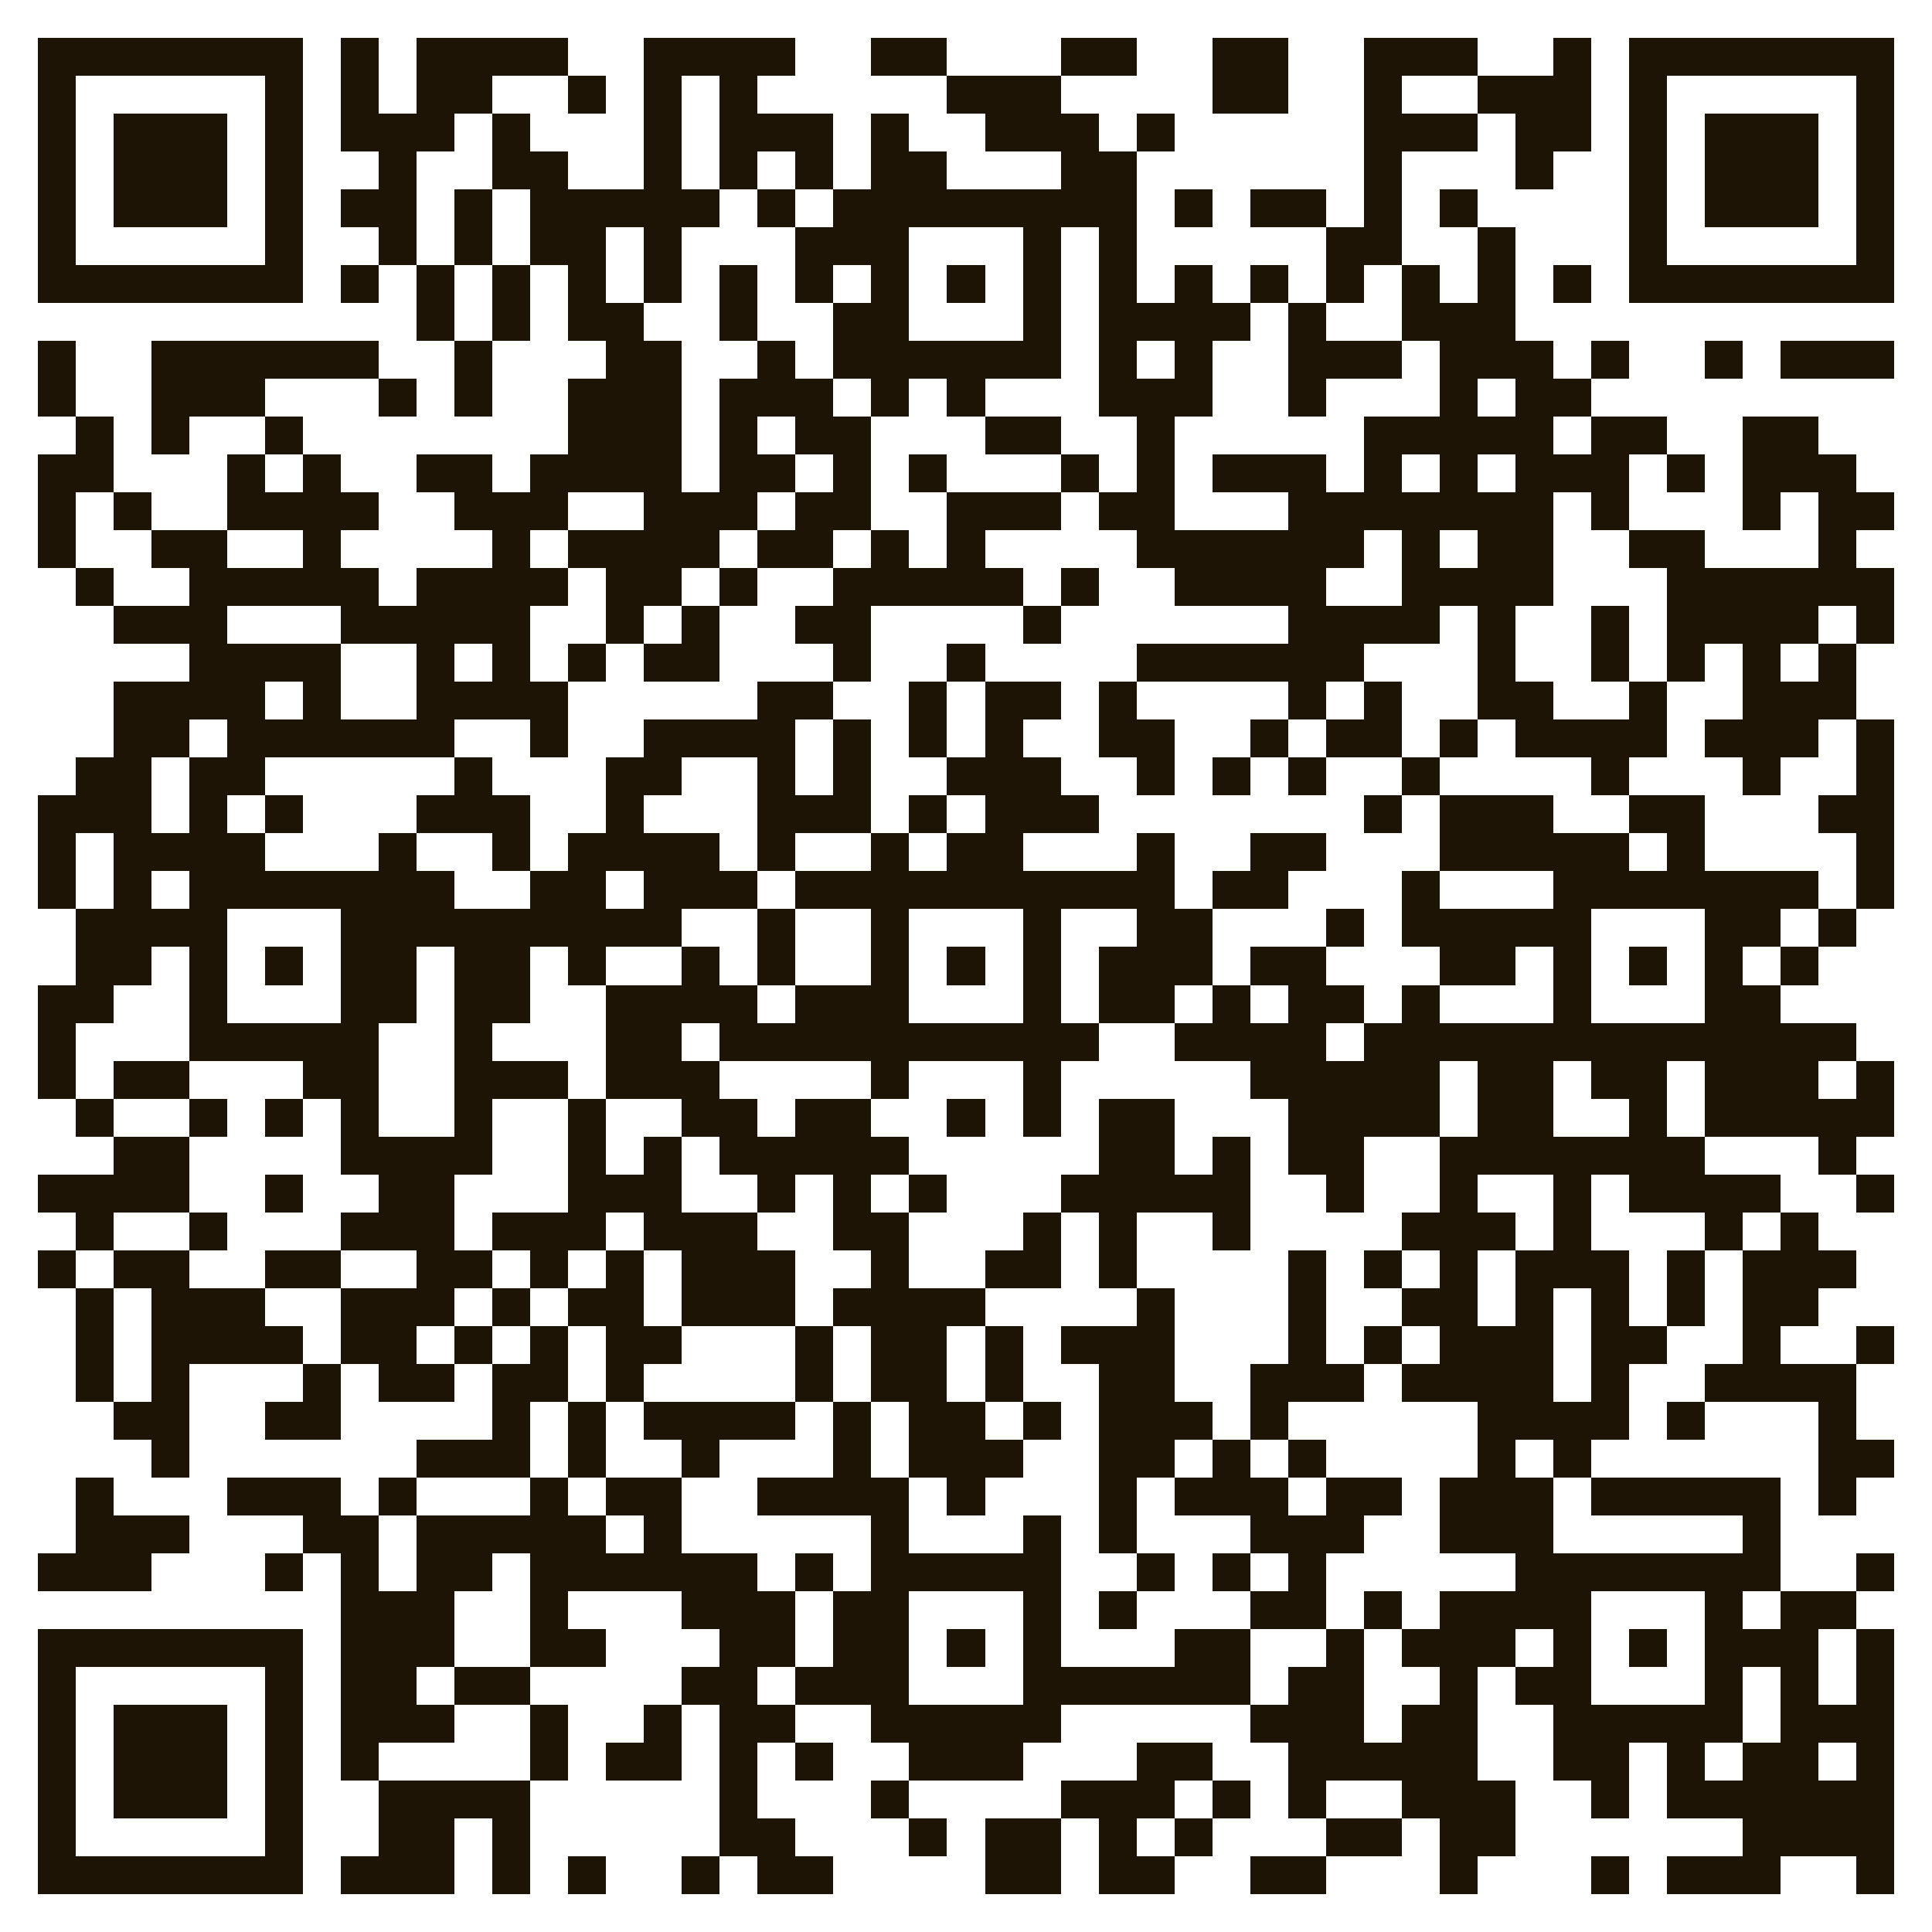
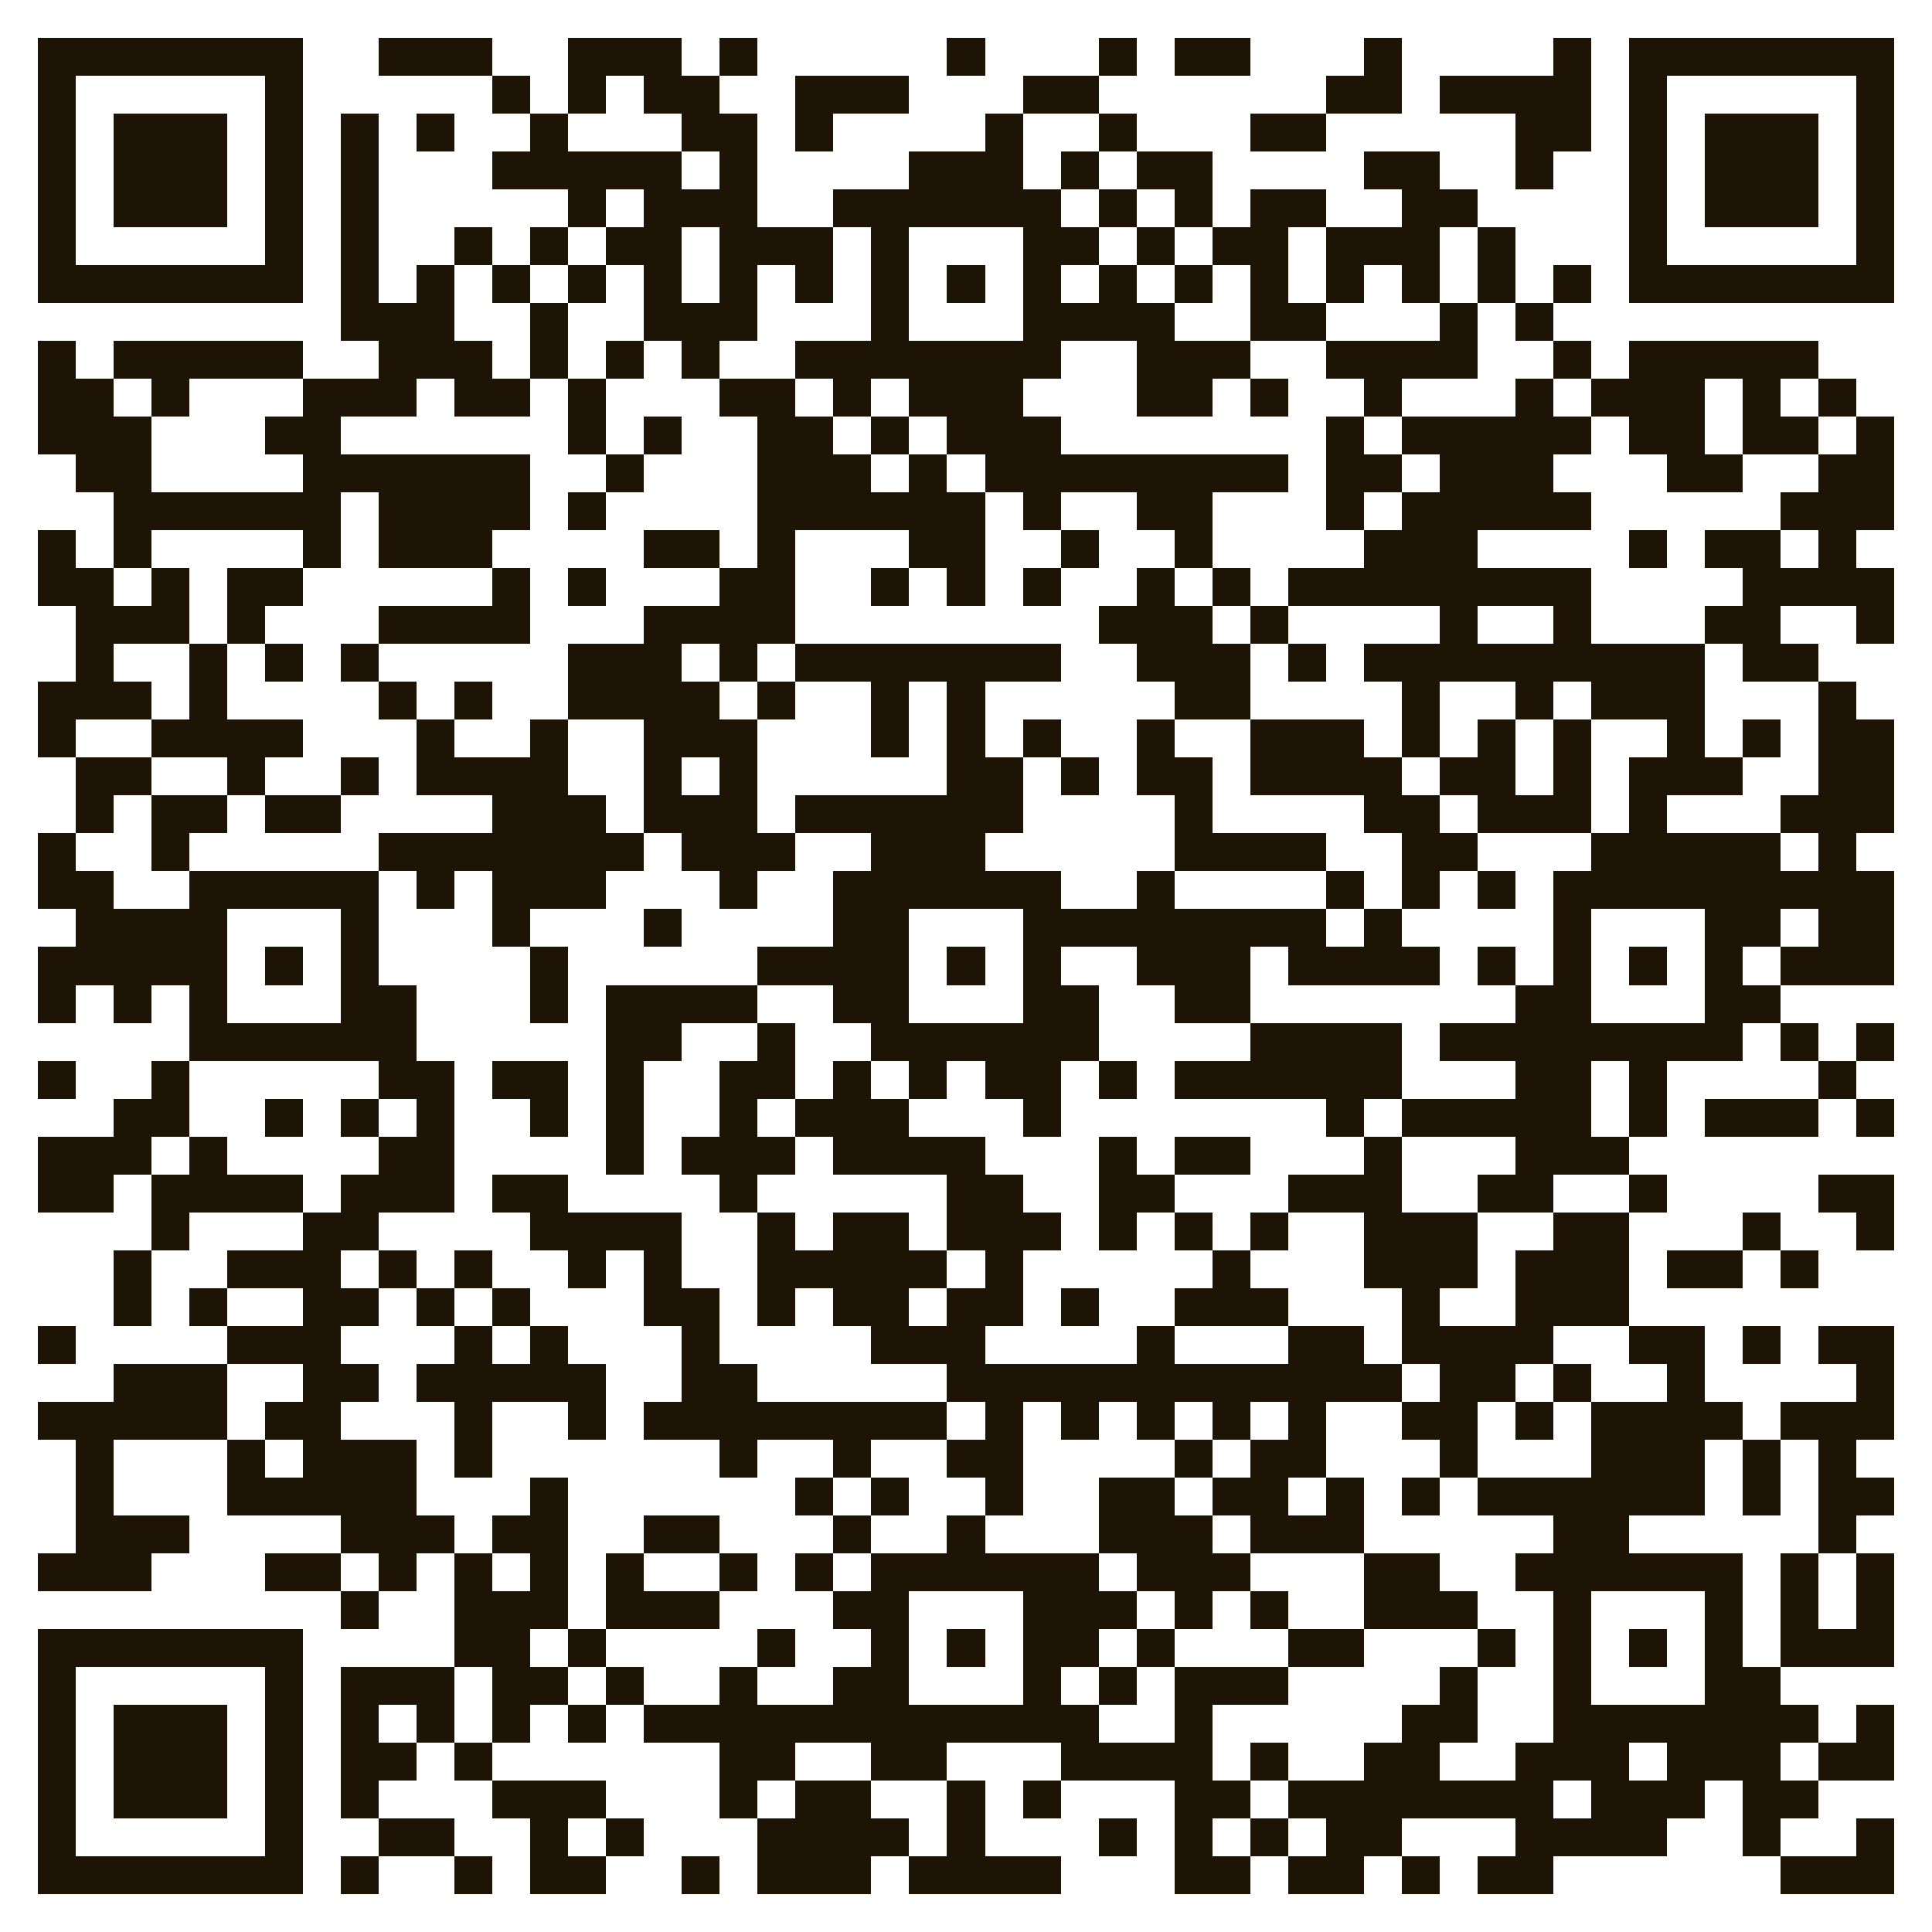
<svg xmlns="http://www.w3.org/2000/svg" viewBox="0 0 51 51" shape-rendering="crispEdges">
-   <path fill="#ffffff" d="M0 0h51v51H0z" />
-   <path stroke="#1d1406" d="M1 1.5h7m1 0h1m1 0h4m2 0h4m2 0h2m3 0h2m2 0h2m2 0h3m2 0h1m1 0h7M1 2.5h1m5 0h1m1 0h1m1 0h2m2 0h1m1 0h1m1 0h1m5 0h3m4 0h2m2 0h1m2 0h3m1 0h1m5 0h1M1 3.5h1m1 0h3m1 0h1m1 0h3m1 0h1m3 0h1m1 0h3m1 0h1m2 0h3m1 0h1m5 0h3m1 0h2m1 0h1m1 0h3m1 0h1M1 4.5h1m1 0h3m1 0h1m2 0h1m2 0h2m2 0h1m1 0h1m1 0h1m1 0h2m3 0h2m6 0h1m3 0h1m2 0h1m1 0h3m1 0h1M1 5.5h1m1 0h3m1 0h1m1 0h2m1 0h1m1 0h5m1 0h1m1 0h8m1 0h1m1 0h2m1 0h1m1 0h1m4 0h1m1 0h3m1 0h1M1 6.5h1m5 0h1m2 0h1m1 0h1m1 0h2m1 0h1m3 0h3m3 0h1m1 0h1m5 0h2m2 0h1m3 0h1m5 0h1M1 7.5h7m1 0h1m1 0h1m1 0h1m1 0h1m1 0h1m1 0h1m1 0h1m1 0h1m1 0h1m1 0h1m1 0h1m1 0h1m1 0h1m1 0h1m1 0h1m1 0h1m1 0h1m1 0h7M11 8.5h1m1 0h1m1 0h2m2 0h1m2 0h2m3 0h1m1 0h4m1 0h1m2 0h3M1 9.5h1m2 0h6m2 0h1m3 0h2m2 0h1m1 0h6m1 0h1m1 0h1m2 0h3m1 0h3m1 0h1m2 0h1m1 0h3M1 10.5h1m2 0h3m3 0h1m1 0h1m2 0h3m1 0h3m1 0h1m1 0h1m3 0h3m2 0h1m3 0h1m1 0h2M2 11.5h1m1 0h1m2 0h1m7 0h3m1 0h1m1 0h2m3 0h2m2 0h1m5 0h5m1 0h2m2 0h2M1 12.5h2m3 0h1m1 0h1m2 0h2m1 0h4m1 0h2m1 0h1m1 0h1m3 0h1m1 0h1m1 0h3m1 0h1m1 0h1m1 0h3m1 0h1m1 0h3M1 13.5h1m1 0h1m2 0h4m2 0h3m2 0h3m1 0h2m2 0h3m1 0h2m3 0h7m1 0h1m3 0h1m1 0h2M1 14.5h1m2 0h2m2 0h1m4 0h1m1 0h4m1 0h2m1 0h1m1 0h1m4 0h6m1 0h1m1 0h2m2 0h2m3 0h1M2 15.5h1m2 0h5m1 0h4m1 0h2m1 0h1m2 0h5m1 0h1m2 0h4m2 0h4m3 0h6M3 16.5h3m3 0h5m2 0h1m1 0h1m2 0h2m4 0h1m6 0h4m1 0h1m2 0h1m1 0h4m1 0h1M5 17.5h4m2 0h1m1 0h1m1 0h1m1 0h2m3 0h1m2 0h1m4 0h6m3 0h1m2 0h1m1 0h1m1 0h1m1 0h1M3 18.5h4m1 0h1m2 0h4m5 0h2m2 0h1m1 0h2m1 0h1m4 0h1m1 0h1m2 0h2m2 0h1m2 0h3M3 19.5h2m1 0h6m2 0h1m2 0h4m1 0h1m1 0h1m1 0h1m2 0h2m2 0h1m1 0h2m1 0h1m1 0h4m1 0h3m1 0h1M2 20.5h2m1 0h2m5 0h1m3 0h2m2 0h1m1 0h1m2 0h3m2 0h1m1 0h1m1 0h1m2 0h1m4 0h1m3 0h1m2 0h1M1 21.5h3m1 0h1m1 0h1m3 0h3m2 0h1m3 0h3m1 0h1m1 0h3m7 0h1m1 0h3m2 0h2m3 0h2M1 22.5h1m1 0h4m3 0h1m2 0h1m1 0h4m1 0h1m2 0h1m1 0h2m3 0h1m2 0h2m3 0h5m1 0h1m4 0h1M1 23.5h1m1 0h1m1 0h7m2 0h2m1 0h3m1 0h10m1 0h2m3 0h1m3 0h7m1 0h1M2 24.5h4m3 0h9m2 0h1m2 0h1m3 0h1m2 0h2m3 0h1m1 0h5m3 0h2m1 0h1M2 25.5h2m1 0h1m1 0h1m1 0h2m1 0h2m1 0h1m2 0h1m1 0h1m2 0h1m1 0h1m1 0h1m1 0h3m1 0h2m3 0h2m1 0h1m1 0h1m1 0h1m1 0h1M1 26.5h2m2 0h1m3 0h2m1 0h2m2 0h4m1 0h3m3 0h1m1 0h2m1 0h1m1 0h2m1 0h1m3 0h1m3 0h2M1 27.5h1m3 0h5m2 0h1m3 0h2m1 0h10m2 0h4m1 0h13M1 28.5h1m1 0h2m3 0h2m2 0h3m1 0h3m4 0h1m3 0h1m5 0h5m1 0h2m1 0h2m1 0h3m1 0h1M2 29.5h1m2 0h1m1 0h1m1 0h1m2 0h1m2 0h1m2 0h2m1 0h2m2 0h1m1 0h1m1 0h2m3 0h4m1 0h2m2 0h1m1 0h5M3 30.5h2m4 0h4m2 0h1m1 0h1m1 0h5m5 0h2m1 0h1m1 0h2m2 0h7m3 0h1M1 31.5h4m2 0h1m2 0h2m3 0h3m2 0h1m1 0h1m1 0h1m3 0h5m2 0h1m2 0h1m2 0h1m1 0h4m2 0h1M2 32.5h1m2 0h1m3 0h3m1 0h3m1 0h3m2 0h2m3 0h1m1 0h1m2 0h1m4 0h3m1 0h1m3 0h1m1 0h1M1 33.5h1m1 0h2m2 0h2m2 0h2m1 0h1m1 0h1m1 0h3m2 0h1m2 0h2m1 0h1m4 0h1m1 0h1m1 0h1m1 0h3m1 0h1m1 0h3M2 34.5h1m1 0h3m2 0h3m1 0h1m1 0h2m1 0h3m1 0h4m4 0h1m3 0h1m2 0h2m1 0h1m1 0h1m1 0h1m1 0h2M2 35.5h1m1 0h4m1 0h2m1 0h1m1 0h1m1 0h2m3 0h1m1 0h2m1 0h1m1 0h3m3 0h1m1 0h1m1 0h3m1 0h2m2 0h1m2 0h1M2 36.5h1m1 0h1m3 0h1m1 0h2m1 0h2m1 0h1m4 0h1m1 0h2m1 0h1m2 0h2m2 0h3m1 0h4m1 0h1m2 0h4M3 37.5h2m2 0h2m4 0h1m1 0h1m1 0h4m1 0h1m1 0h2m1 0h1m1 0h3m1 0h1m5 0h4m1 0h1m3 0h1M4 38.5h1m6 0h3m1 0h1m2 0h1m3 0h1m1 0h3m2 0h2m1 0h1m1 0h1m4 0h1m1 0h1m6 0h2M2 39.5h1m3 0h3m1 0h1m3 0h1m1 0h2m2 0h4m1 0h1m3 0h1m1 0h3m1 0h2m1 0h3m1 0h5m1 0h1M2 40.5h3m3 0h2m1 0h5m1 0h1m5 0h1m3 0h1m1 0h1m3 0h3m2 0h3m5 0h1M1 41.5h3m3 0h1m1 0h1m1 0h2m1 0h6m1 0h1m1 0h5m2 0h1m1 0h1m1 0h1m5 0h7m2 0h1M9 42.5h3m2 0h1m3 0h3m1 0h2m3 0h1m1 0h1m3 0h2m1 0h1m1 0h4m3 0h1m1 0h2M1 43.5h7m1 0h3m2 0h2m3 0h2m1 0h2m1 0h1m1 0h1m3 0h2m2 0h1m1 0h3m1 0h1m1 0h1m1 0h3m1 0h1M1 44.5h1m5 0h1m1 0h2m1 0h2m4 0h2m1 0h3m3 0h6m1 0h2m2 0h1m1 0h2m3 0h1m1 0h1m1 0h1M1 45.5h1m1 0h3m1 0h1m1 0h3m2 0h1m2 0h1m1 0h2m2 0h5m5 0h3m1 0h2m2 0h5m1 0h3M1 46.5h1m1 0h3m1 0h1m1 0h1m4 0h1m1 0h2m1 0h1m1 0h1m2 0h3m3 0h2m2 0h5m2 0h2m1 0h1m1 0h2m1 0h1M1 47.5h1m1 0h3m1 0h1m2 0h4m5 0h1m3 0h1m4 0h3m1 0h1m1 0h1m2 0h3m2 0h1m1 0h6M1 48.5h1m5 0h1m2 0h2m1 0h1m5 0h2m3 0h1m1 0h2m1 0h1m1 0h1m3 0h2m1 0h2m6 0h4M1 49.5h7m1 0h3m1 0h1m1 0h1m2 0h1m1 0h2m4 0h2m1 0h2m2 0h2m3 0h1m3 0h1m1 0h3m2 0h1" />
+   <rect width="51" height="51" fill="#ffffff" />
+   <path fill="#1d1406" d="M1 1h1v1h-1zM2 1h1v1h-1zM3 1h1v1h-1zM4 1h1v1h-1zM5 1h1v1h-1zM6 1h1v1h-1zM7 1h1v1h-1zM10 1h1v1h-1zM11 1h1v1h-1zM12 1h1v1h-1zM15 1h1v1h-1zM16 1h1v1h-1zM17 1h1v1h-1zM19 1h1v1h-1zM25 1h1v1h-1zM29 1h1v1h-1zM31 1h1v1h-1zM32 1h1v1h-1zM36 1h1v1h-1zM41 1h1v1h-1zM43 1h1v1h-1zM44 1h1v1h-1zM45 1h1v1h-1zM46 1h1v1h-1zM47 1h1v1h-1zM48 1h1v1h-1zM49 1h1v1h-1zM1 2h1v1h-1zM7 2h1v1h-1zM13 2h1v1h-1zM15 2h1v1h-1zM17 2h1v1h-1zM18 2h1v1h-1zM21 2h1v1h-1zM22 2h1v1h-1zM23 2h1v1h-1zM27 2h1v1h-1zM28 2h1v1h-1zM35 2h1v1h-1zM36 2h1v1h-1zM38 2h1v1h-1zM39 2h1v1h-1zM40 2h1v1h-1zM41 2h1v1h-1zM43 2h1v1h-1zM49 2h1v1h-1zM1 3h1v1h-1zM3 3h1v1h-1zM4 3h1v1h-1zM5 3h1v1h-1zM7 3h1v1h-1zM9 3h1v1h-1zM11 3h1v1h-1zM14 3h1v1h-1zM18 3h1v1h-1zM19 3h1v1h-1zM21 3h1v1h-1zM26 3h1v1h-1zM29 3h1v1h-1zM33 3h1v1h-1zM34 3h1v1h-1zM40 3h1v1h-1zM41 3h1v1h-1zM43 3h1v1h-1zM45 3h1v1h-1zM46 3h1v1h-1zM47 3h1v1h-1zM49 3h1v1h-1zM1 4h1v1h-1zM3 4h1v1h-1zM4 4h1v1h-1zM5 4h1v1h-1zM7 4h1v1h-1zM9 4h1v1h-1zM13 4h1v1h-1zM14 4h1v1h-1zM15 4h1v1h-1zM16 4h1v1h-1zM17 4h1v1h-1zM19 4h1v1h-1zM24 4h1v1h-1zM25 4h1v1h-1zM26 4h1v1h-1zM28 4h1v1h-1zM30 4h1v1h-1zM31 4h1v1h-1zM36 4h1v1h-1zM37 4h1v1h-1zM40 4h1v1h-1zM43 4h1v1h-1zM45 4h1v1h-1zM46 4h1v1h-1zM47 4h1v1h-1zM49 4h1v1h-1zM1 5h1v1h-1zM3 5h1v1h-1zM4 5h1v1h-1zM5 5h1v1h-1zM7 5h1v1h-1zM9 5h1v1h-1zM15 5h1v1h-1zM17 5h1v1h-1zM18 5h1v1h-1zM19 5h1v1h-1zM22 5h1v1h-1zM23 5h1v1h-1zM24 5h1v1h-1zM25 5h1v1h-1zM26 5h1v1h-1zM27 5h1v1h-1zM29 5h1v1h-1zM31 5h1v1h-1zM33 5h1v1h-1zM34 5h1v1h-1zM37 5h1v1h-1zM38 5h1v1h-1zM43 5h1v1h-1zM45 5h1v1h-1zM46 5h1v1h-1zM47 5h1v1h-1zM49 5h1v1h-1zM1 6h1v1h-1zM7 6h1v1h-1zM9 6h1v1h-1zM12 6h1v1h-1zM14 6h1v1h-1zM16 6h1v1h-1zM17 6h1v1h-1zM19 6h1v1h-1zM20 6h1v1h-1zM21 6h1v1h-1zM23 6h1v1h-1zM27 6h1v1h-1zM28 6h1v1h-1zM30 6h1v1h-1zM32 6h1v1h-1zM33 6h1v1h-1zM35 6h1v1h-1zM36 6h1v1h-1zM37 6h1v1h-1zM39 6h1v1h-1zM43 6h1v1h-1zM49 6h1v1h-1zM1 7h1v1h-1zM2 7h1v1h-1zM3 7h1v1h-1zM4 7h1v1h-1zM5 7h1v1h-1zM6 7h1v1h-1zM7 7h1v1h-1zM9 7h1v1h-1zM11 7h1v1h-1zM13 7h1v1h-1zM15 7h1v1h-1zM17 7h1v1h-1zM19 7h1v1h-1zM21 7h1v1h-1zM23 7h1v1h-1zM25 7h1v1h-1zM27 7h1v1h-1zM29 7h1v1h-1zM31 7h1v1h-1zM33 7h1v1h-1zM35 7h1v1h-1zM37 7h1v1h-1zM39 7h1v1h-1zM41 7h1v1h-1zM43 7h1v1h-1zM44 7h1v1h-1zM45 7h1v1h-1zM46 7h1v1h-1zM47 7h1v1h-1zM48 7h1v1h-1zM49 7h1v1h-1zM9 8h1v1h-1zM10 8h1v1h-1zM11 8h1v1h-1zM14 8h1v1h-1zM17 8h1v1h-1zM18 8h1v1h-1zM19 8h1v1h-1zM23 8h1v1h-1zM27 8h1v1h-1zM28 8h1v1h-1zM29 8h1v1h-1zM30 8h1v1h-1zM33 8h1v1h-1zM34 8h1v1h-1zM38 8h1v1h-1zM40 8h1v1h-1zM1 9h1v1h-1zM3 9h1v1h-1zM4 9h1v1h-1zM5 9h1v1h-1zM6 9h1v1h-1zM7 9h1v1h-1zM10 9h1v1h-1zM11 9h1v1h-1zM12 9h1v1h-1zM14 9h1v1h-1zM16 9h1v1h-1zM18 9h1v1h-1zM21 9h1v1h-1zM22 9h1v1h-1zM23 9h1v1h-1zM24 9h1v1h-1zM25 9h1v1h-1zM26 9h1v1h-1zM27 9h1v1h-1zM30 9h1v1h-1zM31 9h1v1h-1zM32 9h1v1h-1zM35 9h1v1h-1zM36 9h1v1h-1zM37 9h1v1h-1zM38 9h1v1h-1zM41 9h1v1h-1zM43 9h1v1h-1zM44 9h1v1h-1zM45 9h1v1h-1zM46 9h1v1h-1zM47 9h1v1h-1zM1 10h1v1h-1zM2 10h1v1h-1zM4 10h1v1h-1zM8 10h1v1h-1zM9 10h1v1h-1zM10 10h1v1h-1zM12 10h1v1h-1zM13 10h1v1h-1zM15 10h1v1h-1zM19 10h1v1h-1zM20 10h1v1h-1zM22 10h1v1h-1zM24 10h1v1h-1zM25 10h1v1h-1zM26 10h1v1h-1zM30 10h1v1h-1zM31 10h1v1h-1zM33 10h1v1h-1zM36 10h1v1h-1zM40 10h1v1h-1zM42 10h1v1h-1zM43 10h1v1h-1zM44 10h1v1h-1zM46 10h1v1h-1zM48 10h1v1h-1zM1 11h1v1h-1zM2 11h1v1h-1zM3 11h1v1h-1zM7 11h1v1h-1zM8 11h1v1h-1zM15 11h1v1h-1zM17 11h1v1h-1zM20 11h1v1h-1zM21 11h1v1h-1zM23 11h1v1h-1zM25 11h1v1h-1zM26 11h1v1h-1zM27 11h1v1h-1zM35 11h1v1h-1zM37 11h1v1h-1zM38 11h1v1h-1zM39 11h1v1h-1zM40 11h1v1h-1zM41 11h1v1h-1zM43 11h1v1h-1zM44 11h1v1h-1zM46 11h1v1h-1zM47 11h1v1h-1zM49 11h1v1h-1zM2 12h1v1h-1zM3 12h1v1h-1zM8 12h1v1h-1zM9 12h1v1h-1zM10 12h1v1h-1zM11 12h1v1h-1zM12 12h1v1h-1zM13 12h1v1h-1zM16 12h1v1h-1zM20 12h1v1h-1zM21 12h1v1h-1zM22 12h1v1h-1zM24 12h1v1h-1zM26 12h1v1h-1zM27 12h1v1h-1zM28 12h1v1h-1zM29 12h1v1h-1zM30 12h1v1h-1zM31 12h1v1h-1zM32 12h1v1h-1zM33 12h1v1h-1zM35 12h1v1h-1zM36 12h1v1h-1zM38 12h1v1h-1zM39 12h1v1h-1zM40 12h1v1h-1zM44 12h1v1h-1zM45 12h1v1h-1zM48 12h1v1h-1zM49 12h1v1h-1zM3 13h1v1h-1zM4 13h1v1h-1zM5 13h1v1h-1zM6 13h1v1h-1zM7 13h1v1h-1zM8 13h1v1h-1zM10 13h1v1h-1zM11 13h1v1h-1zM12 13h1v1h-1zM13 13h1v1h-1zM15 13h1v1h-1zM20 13h1v1h-1zM21 13h1v1h-1zM22 13h1v1h-1zM23 13h1v1h-1zM24 13h1v1h-1zM25 13h1v1h-1zM27 13h1v1h-1zM30 13h1v1h-1zM31 13h1v1h-1zM35 13h1v1h-1zM37 13h1v1h-1zM38 13h1v1h-1zM39 13h1v1h-1zM40 13h1v1h-1zM41 13h1v1h-1zM47 13h1v1h-1zM48 13h1v1h-1zM49 13h1v1h-1zM1 14h1v1h-1zM3 14h1v1h-1zM8 14h1v1h-1zM10 14h1v1h-1zM11 14h1v1h-1zM12 14h1v1h-1zM17 14h1v1h-1zM18 14h1v1h-1zM20 14h1v1h-1zM24 14h1v1h-1zM25 14h1v1h-1zM28 14h1v1h-1zM31 14h1v1h-1zM36 14h1v1h-1zM37 14h1v1h-1zM38 14h1v1h-1zM43 14h1v1h-1zM45 14h1v1h-1zM46 14h1v1h-1zM48 14h1v1h-1zM1 15h1v1h-1zM2 15h1v1h-1zM4 15h1v1h-1zM6 15h1v1h-1zM7 15h1v1h-1zM13 15h1v1h-1zM15 15h1v1h-1zM19 15h1v1h-1zM20 15h1v1h-1zM23 15h1v1h-1zM25 15h1v1h-1zM27 15h1v1h-1zM30 15h1v1h-1zM32 15h1v1h-1zM34 15h1v1h-1zM35 15h1v1h-1zM36 15h1v1h-1zM37 15h1v1h-1zM38 15h1v1h-1zM39 15h1v1h-1zM40 15h1v1h-1zM41 15h1v1h-1zM46 15h1v1h-1zM47 15h1v1h-1zM48 15h1v1h-1zM49 15h1v1h-1zM2 16h1v1h-1zM3 16h1v1h-1zM4 16h1v1h-1zM6 16h1v1h-1zM10 16h1v1h-1zM11 16h1v1h-1zM12 16h1v1h-1zM13 16h1v1h-1zM17 16h1v1h-1zM18 16h1v1h-1zM19 16h1v1h-1zM20 16h1v1h-1zM29 16h1v1h-1zM30 16h1v1h-1zM31 16h1v1h-1zM33 16h1v1h-1zM38 16h1v1h-1zM41 16h1v1h-1zM45 16h1v1h-1zM46 16h1v1h-1zM49 16h1v1h-1zM2 17h1v1h-1zM5 17h1v1h-1zM7 17h1v1h-1zM9 17h1v1h-1zM15 17h1v1h-1zM16 17h1v1h-1zM17 17h1v1h-1zM19 17h1v1h-1zM21 17h1v1h-1zM22 17h1v1h-1zM23 17h1v1h-1zM24 17h1v1h-1zM25 17h1v1h-1zM26 17h1v1h-1zM27 17h1v1h-1zM30 17h1v1h-1zM31 17h1v1h-1zM32 17h1v1h-1zM34 17h1v1h-1zM36 17h1v1h-1zM37 17h1v1h-1zM38 17h1v1h-1zM39 17h1v1h-1zM40 17h1v1h-1zM41 17h1v1h-1zM42 17h1v1h-1zM43 17h1v1h-1zM44 17h1v1h-1zM46 17h1v1h-1zM47 17h1v1h-1zM1 18h1v1h-1zM2 18h1v1h-1zM3 18h1v1h-1zM5 18h1v1h-1zM10 18h1v1h-1zM12 18h1v1h-1zM15 18h1v1h-1zM16 18h1v1h-1zM17 18h1v1h-1zM18 18h1v1h-1zM20 18h1v1h-1zM23 18h1v1h-1zM25 18h1v1h-1zM31 18h1v1h-1zM32 18h1v1h-1zM37 18h1v1h-1zM40 18h1v1h-1zM42 18h1v1h-1zM43 18h1v1h-1zM44 18h1v1h-1zM48 18h1v1h-1zM1 19h1v1h-1zM4 19h1v1h-1zM5 19h1v1h-1zM6 19h1v1h-1zM7 19h1v1h-1zM11 19h1v1h-1zM14 19h1v1h-1zM17 19h1v1h-1zM18 19h1v1h-1zM19 19h1v1h-1zM23 19h1v1h-1zM25 19h1v1h-1zM27 19h1v1h-1zM30 19h1v1h-1zM33 19h1v1h-1zM34 19h1v1h-1zM35 19h1v1h-1zM37 19h1v1h-1zM39 19h1v1h-1zM41 19h1v1h-1zM44 19h1v1h-1zM46 19h1v1h-1zM48 19h1v1h-1zM49 19h1v1h-1zM2 20h1v1h-1zM3 20h1v1h-1zM6 20h1v1h-1zM9 20h1v1h-1zM11 20h1v1h-1zM12 20h1v1h-1zM13 20h1v1h-1zM14 20h1v1h-1zM17 20h1v1h-1zM19 20h1v1h-1zM25 20h1v1h-1zM26 20h1v1h-1zM28 20h1v1h-1zM30 20h1v1h-1zM31 20h1v1h-1zM33 20h1v1h-1zM34 20h1v1h-1zM35 20h1v1h-1zM36 20h1v1h-1zM38 20h1v1h-1zM39 20h1v1h-1zM41 20h1v1h-1zM43 20h1v1h-1zM44 20h1v1h-1zM45 20h1v1h-1zM48 20h1v1h-1zM49 20h1v1h-1zM2 21h1v1h-1zM4 21h1v1h-1zM5 21h1v1h-1zM7 21h1v1h-1zM8 21h1v1h-1zM13 21h1v1h-1zM14 21h1v1h-1zM15 21h1v1h-1zM17 21h1v1h-1zM18 21h1v1h-1zM19 21h1v1h-1zM21 21h1v1h-1zM22 21h1v1h-1zM23 21h1v1h-1zM24 21h1v1h-1zM25 21h1v1h-1zM26 21h1v1h-1zM31 21h1v1h-1zM36 21h1v1h-1zM37 21h1v1h-1zM39 21h1v1h-1zM40 21h1v1h-1zM41 21h1v1h-1zM43 21h1v1h-1zM47 21h1v1h-1zM48 21h1v1h-1zM49 21h1v1h-1zM1 22h1v1h-1zM4 22h1v1h-1zM10 22h1v1h-1zM11 22h1v1h-1zM12 22h1v1h-1zM13 22h1v1h-1zM14 22h1v1h-1zM15 22h1v1h-1zM16 22h1v1h-1zM18 22h1v1h-1zM19 22h1v1h-1zM20 22h1v1h-1zM23 22h1v1h-1zM24 22h1v1h-1zM25 22h1v1h-1zM31 22h1v1h-1zM32 22h1v1h-1zM33 22h1v1h-1zM34 22h1v1h-1zM37 22h1v1h-1zM38 22h1v1h-1zM42 22h1v1h-1zM43 22h1v1h-1zM44 22h1v1h-1zM45 22h1v1h-1zM46 22h1v1h-1zM48 22h1v1h-1zM1 23h1v1h-1zM2 23h1v1h-1zM5 23h1v1h-1zM6 23h1v1h-1zM7 23h1v1h-1zM8 23h1v1h-1zM9 23h1v1h-1zM11 23h1v1h-1zM13 23h1v1h-1zM14 23h1v1h-1zM15 23h1v1h-1zM19 23h1v1h-1zM22 23h1v1h-1zM23 23h1v1h-1zM24 23h1v1h-1zM25 23h1v1h-1zM26 23h1v1h-1zM27 23h1v1h-1zM30 23h1v1h-1zM35 23h1v1h-1zM37 23h1v1h-1zM39 23h1v1h-1zM41 23h1v1h-1zM42 23h1v1h-1zM43 23h1v1h-1zM44 23h1v1h-1zM45 23h1v1h-1zM46 23h1v1h-1zM47 23h1v1h-1zM48 23h1v1h-1zM49 23h1v1h-1zM2 24h1v1h-1zM3 24h1v1h-1zM4 24h1v1h-1zM5 24h1v1h-1zM9 24h1v1h-1zM13 24h1v1h-1zM17 24h1v1h-1zM22 24h1v1h-1zM23 24h1v1h-1zM27 24h1v1h-1zM28 24h1v1h-1zM29 24h1v1h-1zM30 24h1v1h-1zM31 24h1v1h-1zM32 24h1v1h-1zM33 24h1v1h-1zM34 24h1v1h-1zM36 24h1v1h-1zM41 24h1v1h-1zM45 24h1v1h-1zM46 24h1v1h-1zM48 24h1v1h-1zM49 24h1v1h-1zM1 25h1v1h-1zM2 25h1v1h-1zM3 25h1v1h-1zM4 25h1v1h-1zM5 25h1v1h-1zM7 25h1v1h-1zM9 25h1v1h-1zM14 25h1v1h-1zM20 25h1v1h-1zM21 25h1v1h-1zM22 25h1v1h-1zM23 25h1v1h-1zM25 25h1v1h-1zM27 25h1v1h-1zM30 25h1v1h-1zM31 25h1v1h-1zM32 25h1v1h-1zM34 25h1v1h-1zM35 25h1v1h-1zM36 25h1v1h-1zM37 25h1v1h-1zM39 25h1v1h-1zM41 25h1v1h-1zM43 25h1v1h-1zM45 25h1v1h-1zM47 25h1v1h-1zM48 25h1v1h-1zM49 25h1v1h-1zM1 26h1v1h-1zM3 26h1v1h-1zM5 26h1v1h-1zM9 26h1v1h-1zM10 26h1v1h-1zM14 26h1v1h-1zM16 26h1v1h-1zM17 26h1v1h-1zM18 26h1v1h-1zM19 26h1v1h-1zM22 26h1v1h-1zM23 26h1v1h-1zM27 26h1v1h-1zM28 26h1v1h-1zM31 26h1v1h-1zM32 26h1v1h-1zM40 26h1v1h-1zM41 26h1v1h-1zM45 26h1v1h-1zM46 26h1v1h-1zM5 27h1v1h-1zM6 27h1v1h-1zM7 27h1v1h-1zM8 27h1v1h-1zM9 27h1v1h-1zM10 27h1v1h-1zM16 27h1v1h-1zM17 27h1v1h-1zM20 27h1v1h-1zM23 27h1v1h-1zM24 27h1v1h-1zM25 27h1v1h-1zM26 27h1v1h-1zM27 27h1v1h-1zM28 27h1v1h-1zM33 27h1v1h-1zM34 27h1v1h-1zM35 27h1v1h-1zM36 27h1v1h-1zM38 27h1v1h-1zM39 27h1v1h-1zM40 27h1v1h-1zM41 27h1v1h-1zM42 27h1v1h-1zM43 27h1v1h-1zM44 27h1v1h-1zM45 27h1v1h-1zM47 27h1v1h-1zM49 27h1v1h-1zM1 28h1v1h-1zM4 28h1v1h-1zM10 28h1v1h-1zM11 28h1v1h-1zM13 28h1v1h-1zM14 28h1v1h-1zM16 28h1v1h-1zM19 28h1v1h-1zM20 28h1v1h-1zM22 28h1v1h-1zM24 28h1v1h-1zM26 28h1v1h-1zM27 28h1v1h-1zM29 28h1v1h-1zM31 28h1v1h-1zM32 28h1v1h-1zM33 28h1v1h-1zM34 28h1v1h-1zM35 28h1v1h-1zM36 28h1v1h-1zM40 28h1v1h-1zM41 28h1v1h-1zM43 28h1v1h-1zM48 28h1v1h-1zM3 29h1v1h-1zM4 29h1v1h-1zM7 29h1v1h-1zM9 29h1v1h-1zM11 29h1v1h-1zM14 29h1v1h-1zM16 29h1v1h-1zM19 29h1v1h-1zM21 29h1v1h-1zM22 29h1v1h-1zM23 29h1v1h-1zM27 29h1v1h-1zM35 29h1v1h-1zM37 29h1v1h-1zM38 29h1v1h-1zM39 29h1v1h-1zM40 29h1v1h-1zM41 29h1v1h-1zM43 29h1v1h-1zM45 29h1v1h-1zM46 29h1v1h-1zM47 29h1v1h-1zM49 29h1v1h-1zM1 30h1v1h-1zM2 30h1v1h-1zM3 30h1v1h-1zM5 30h1v1h-1zM10 30h1v1h-1zM11 30h1v1h-1zM16 30h1v1h-1zM18 30h1v1h-1zM19 30h1v1h-1zM20 30h1v1h-1zM22 30h1v1h-1zM23 30h1v1h-1zM24 30h1v1h-1zM25 30h1v1h-1zM29 30h1v1h-1zM31 30h1v1h-1zM32 30h1v1h-1zM36 30h1v1h-1zM40 30h1v1h-1zM41 30h1v1h-1zM42 30h1v1h-1zM1 31h1v1h-1zM2 31h1v1h-1zM4 31h1v1h-1zM5 31h1v1h-1zM6 31h1v1h-1zM7 31h1v1h-1zM9 31h1v1h-1zM10 31h1v1h-1zM11 31h1v1h-1zM13 31h1v1h-1zM14 31h1v1h-1zM19 31h1v1h-1zM25 31h1v1h-1zM26 31h1v1h-1zM29 31h1v1h-1zM30 31h1v1h-1zM34 31h1v1h-1zM35 31h1v1h-1zM36 31h1v1h-1zM39 31h1v1h-1zM40 31h1v1h-1zM43 31h1v1h-1zM48 31h1v1h-1zM49 31h1v1h-1zM4 32h1v1h-1zM8 32h1v1h-1zM9 32h1v1h-1zM14 32h1v1h-1zM15 32h1v1h-1zM16 32h1v1h-1zM17 32h1v1h-1zM20 32h1v1h-1zM22 32h1v1h-1zM23 32h1v1h-1zM25 32h1v1h-1zM26 32h1v1h-1zM27 32h1v1h-1zM29 32h1v1h-1zM31 32h1v1h-1zM33 32h1v1h-1zM36 32h1v1h-1zM37 32h1v1h-1zM38 32h1v1h-1zM41 32h1v1h-1zM42 32h1v1h-1zM46 32h1v1h-1zM49 32h1v1h-1zM3 33h1v1h-1zM6 33h1v1h-1zM7 33h1v1h-1zM8 33h1v1h-1zM10 33h1v1h-1zM12 33h1v1h-1zM15 33h1v1h-1zM17 33h1v1h-1zM20 33h1v1h-1zM21 33h1v1h-1zM22 33h1v1h-1zM23 33h1v1h-1zM24 33h1v1h-1zM26 33h1v1h-1zM32 33h1v1h-1zM36 33h1v1h-1zM37 33h1v1h-1zM38 33h1v1h-1zM40 33h1v1h-1zM41 33h1v1h-1zM42 33h1v1h-1zM44 33h1v1h-1zM45 33h1v1h-1zM47 33h1v1h-1zM3 34h1v1h-1zM5 34h1v1h-1zM8 34h1v1h-1zM9 34h1v1h-1zM11 34h1v1h-1zM13 34h1v1h-1zM17 34h1v1h-1zM18 34h1v1h-1zM20 34h1v1h-1zM22 34h1v1h-1zM23 34h1v1h-1zM25 34h1v1h-1zM26 34h1v1h-1zM28 34h1v1h-1zM31 34h1v1h-1zM32 34h1v1h-1zM33 34h1v1h-1zM37 34h1v1h-1zM40 34h1v1h-1zM41 34h1v1h-1zM42 34h1v1h-1zM1 35h1v1h-1zM6 35h1v1h-1zM7 35h1v1h-1zM8 35h1v1h-1zM12 35h1v1h-1zM14 35h1v1h-1zM18 35h1v1h-1zM23 35h1v1h-1zM24 35h1v1h-1zM25 35h1v1h-1zM30 35h1v1h-1zM34 35h1v1h-1zM35 35h1v1h-1zM37 35h1v1h-1zM38 35h1v1h-1zM39 35h1v1h-1zM40 35h1v1h-1zM43 35h1v1h-1zM44 35h1v1h-1zM46 35h1v1h-1zM48 35h1v1h-1zM49 35h1v1h-1zM3 36h1v1h-1zM4 36h1v1h-1zM5 36h1v1h-1zM8 36h1v1h-1zM9 36h1v1h-1zM11 36h1v1h-1zM12 36h1v1h-1zM13 36h1v1h-1zM14 36h1v1h-1zM15 36h1v1h-1zM18 36h1v1h-1zM19 36h1v1h-1zM25 36h1v1h-1zM26 36h1v1h-1zM27 36h1v1h-1zM28 36h1v1h-1zM29 36h1v1h-1zM30 36h1v1h-1zM31 36h1v1h-1zM32 36h1v1h-1zM33 36h1v1h-1zM34 36h1v1h-1zM35 36h1v1h-1zM36 36h1v1h-1zM38 36h1v1h-1zM39 36h1v1h-1zM41 36h1v1h-1zM44 36h1v1h-1zM49 36h1v1h-1zM1 37h1v1h-1zM2 37h1v1h-1zM3 37h1v1h-1zM4 37h1v1h-1zM5 37h1v1h-1zM7 37h1v1h-1zM8 37h1v1h-1zM12 37h1v1h-1zM15 37h1v1h-1zM17 37h1v1h-1zM18 37h1v1h-1zM19 37h1v1h-1zM20 37h1v1h-1zM21 37h1v1h-1zM22 37h1v1h-1zM23 37h1v1h-1zM24 37h1v1h-1zM26 37h1v1h-1zM28 37h1v1h-1zM30 37h1v1h-1zM32 37h1v1h-1zM34 37h1v1h-1zM37 37h1v1h-1zM38 37h1v1h-1zM40 37h1v1h-1zM42 37h1v1h-1zM43 37h1v1h-1zM44 37h1v1h-1zM45 37h1v1h-1zM47 37h1v1h-1zM48 37h1v1h-1zM49 37h1v1h-1zM2 38h1v1h-1zM6 38h1v1h-1zM8 38h1v1h-1zM9 38h1v1h-1zM10 38h1v1h-1zM12 38h1v1h-1zM19 38h1v1h-1zM22 38h1v1h-1zM25 38h1v1h-1zM26 38h1v1h-1zM31 38h1v1h-1zM33 38h1v1h-1zM34 38h1v1h-1zM38 38h1v1h-1zM42 38h1v1h-1zM43 38h1v1h-1zM44 38h1v1h-1zM46 38h1v1h-1zM48 38h1v1h-1zM2 39h1v1h-1zM6 39h1v1h-1zM7 39h1v1h-1zM8 39h1v1h-1zM9 39h1v1h-1zM10 39h1v1h-1zM14 39h1v1h-1zM21 39h1v1h-1zM23 39h1v1h-1zM26 39h1v1h-1zM29 39h1v1h-1zM30 39h1v1h-1zM32 39h1v1h-1zM33 39h1v1h-1zM35 39h1v1h-1zM37 39h1v1h-1zM39 39h1v1h-1zM40 39h1v1h-1zM41 39h1v1h-1zM42 39h1v1h-1zM43 39h1v1h-1zM44 39h1v1h-1zM46 39h1v1h-1zM48 39h1v1h-1zM49 39h1v1h-1zM2 40h1v1h-1zM3 40h1v1h-1zM4 40h1v1h-1zM9 40h1v1h-1zM10 40h1v1h-1zM11 40h1v1h-1zM13 40h1v1h-1zM14 40h1v1h-1zM17 40h1v1h-1zM18 40h1v1h-1zM22 40h1v1h-1zM25 40h1v1h-1zM29 40h1v1h-1zM30 40h1v1h-1zM31 40h1v1h-1zM33 40h1v1h-1zM34 40h1v1h-1zM35 40h1v1h-1zM41 40h1v1h-1zM42 40h1v1h-1zM48 40h1v1h-1zM1 41h1v1h-1zM2 41h1v1h-1zM3 41h1v1h-1zM7 41h1v1h-1zM8 41h1v1h-1zM10 41h1v1h-1zM12 41h1v1h-1zM14 41h1v1h-1zM16 41h1v1h-1zM19 41h1v1h-1zM21 41h1v1h-1zM23 41h1v1h-1zM24 41h1v1h-1zM25 41h1v1h-1zM26 41h1v1h-1zM27 41h1v1h-1zM28 41h1v1h-1zM30 41h1v1h-1zM31 41h1v1h-1zM32 41h1v1h-1zM36 41h1v1h-1zM37 41h1v1h-1zM40 41h1v1h-1zM41 41h1v1h-1zM42 41h1v1h-1zM43 41h1v1h-1zM44 41h1v1h-1zM45 41h1v1h-1zM47 41h1v1h-1zM49 41h1v1h-1zM9 42h1v1h-1zM12 42h1v1h-1zM13 42h1v1h-1zM14 42h1v1h-1zM16 42h1v1h-1zM17 42h1v1h-1zM18 42h1v1h-1zM22 42h1v1h-1zM23 42h1v1h-1zM27 42h1v1h-1zM28 42h1v1h-1zM29 42h1v1h-1zM31 42h1v1h-1zM33 42h1v1h-1zM36 42h1v1h-1zM37 42h1v1h-1zM38 42h1v1h-1zM41 42h1v1h-1zM45 42h1v1h-1zM47 42h1v1h-1zM49 42h1v1h-1zM1 43h1v1h-1zM2 43h1v1h-1zM3 43h1v1h-1zM4 43h1v1h-1zM5 43h1v1h-1zM6 43h1v1h-1zM7 43h1v1h-1zM12 43h1v1h-1zM13 43h1v1h-1zM15 43h1v1h-1zM20 43h1v1h-1zM23 43h1v1h-1zM25 43h1v1h-1zM27 43h1v1h-1zM28 43h1v1h-1zM30 43h1v1h-1zM34 43h1v1h-1zM35 43h1v1h-1zM39 43h1v1h-1zM41 43h1v1h-1zM43 43h1v1h-1zM45 43h1v1h-1zM47 43h1v1h-1zM48 43h1v1h-1zM49 43h1v1h-1zM1 44h1v1h-1zM7 44h1v1h-1zM9 44h1v1h-1zM10 44h1v1h-1zM11 44h1v1h-1zM13 44h1v1h-1zM14 44h1v1h-1zM16 44h1v1h-1zM19 44h1v1h-1zM22 44h1v1h-1zM23 44h1v1h-1zM27 44h1v1h-1zM29 44h1v1h-1zM31 44h1v1h-1zM32 44h1v1h-1zM33 44h1v1h-1zM38 44h1v1h-1zM41 44h1v1h-1zM45 44h1v1h-1zM46 44h1v1h-1zM1 45h1v1h-1zM3 45h1v1h-1zM4 45h1v1h-1zM5 45h1v1h-1zM7 45h1v1h-1zM9 45h1v1h-1zM11 45h1v1h-1zM13 45h1v1h-1zM15 45h1v1h-1zM17 45h1v1h-1zM18 45h1v1h-1zM19 45h1v1h-1zM20 45h1v1h-1zM21 45h1v1h-1zM22 45h1v1h-1zM23 45h1v1h-1zM24 45h1v1h-1zM25 45h1v1h-1zM26 45h1v1h-1zM27 45h1v1h-1zM28 45h1v1h-1zM31 45h1v1h-1zM37 45h1v1h-1zM38 45h1v1h-1zM41 45h1v1h-1zM42 45h1v1h-1zM43 45h1v1h-1zM44 45h1v1h-1zM45 45h1v1h-1zM46 45h1v1h-1zM47 45h1v1h-1zM49 45h1v1h-1zM1 46h1v1h-1zM3 46h1v1h-1zM4 46h1v1h-1zM5 46h1v1h-1zM7 46h1v1h-1zM9 46h1v1h-1zM10 46h1v1h-1zM12 46h1v1h-1zM19 46h1v1h-1zM20 46h1v1h-1zM23 46h1v1h-1zM24 46h1v1h-1zM28 46h1v1h-1zM29 46h1v1h-1zM30 46h1v1h-1zM31 46h1v1h-1zM33 46h1v1h-1zM36 46h1v1h-1zM37 46h1v1h-1zM40 46h1v1h-1zM41 46h1v1h-1zM42 46h1v1h-1zM44 46h1v1h-1zM45 46h1v1h-1zM46 46h1v1h-1zM48 46h1v1h-1zM49 46h1v1h-1zM1 47h1v1h-1zM3 47h1v1h-1zM4 47h1v1h-1zM5 47h1v1h-1zM7 47h1v1h-1zM9 47h1v1h-1zM13 47h1v1h-1zM14 47h1v1h-1zM15 47h1v1h-1zM19 47h1v1h-1zM21 47h1v1h-1zM22 47h1v1h-1zM25 47h1v1h-1zM27 47h1v1h-1zM31 47h1v1h-1zM32 47h1v1h-1zM34 47h1v1h-1zM35 47h1v1h-1zM36 47h1v1h-1zM37 47h1v1h-1zM38 47h1v1h-1zM39 47h1v1h-1zM40 47h1v1h-1zM42 47h1v1h-1zM43 47h1v1h-1zM44 47h1v1h-1zM46 47h1v1h-1zM47 47h1v1h-1zM1 48h1v1h-1zM7 48h1v1h-1zM10 48h1v1h-1zM11 48h1v1h-1zM14 48h1v1h-1zM16 48h1v1h-1zM20 48h1v1h-1zM21 48h1v1h-1zM22 48h1v1h-1zM23 48h1v1h-1zM25 48h1v1h-1zM29 48h1v1h-1zM31 48h1v1h-1zM33 48h1v1h-1zM35 48h1v1h-1zM36 48h1v1h-1zM40 48h1v1h-1zM41 48h1v1h-1zM42 48h1v1h-1zM43 48h1v1h-1zM46 48h1v1h-1zM49 48h1v1h-1zM1 49h1v1h-1zM2 49h1v1h-1zM3 49h1v1h-1zM4 49h1v1h-1zM5 49h1v1h-1zM6 49h1v1h-1zM7 49h1v1h-1zM9 49h1v1h-1zM12 49h1v1h-1zM14 49h1v1h-1zM15 49h1v1h-1zM18 49h1v1h-1zM20 49h1v1h-1zM21 49h1v1h-1zM22 49h1v1h-1zM24 49h1v1h-1zM25 49h1v1h-1zM26 49h1v1h-1zM27 49h1v1h-1zM31 49h1v1h-1zM32 49h1v1h-1zM34 49h1v1h-1zM35 49h1v1h-1zM37 49h1v1h-1zM39 49h1v1h-1zM40 49h1v1h-1zM47 49h1v1h-1zM48 49h1v1h-1zM49 49h1v1h-1z" />
</svg>
